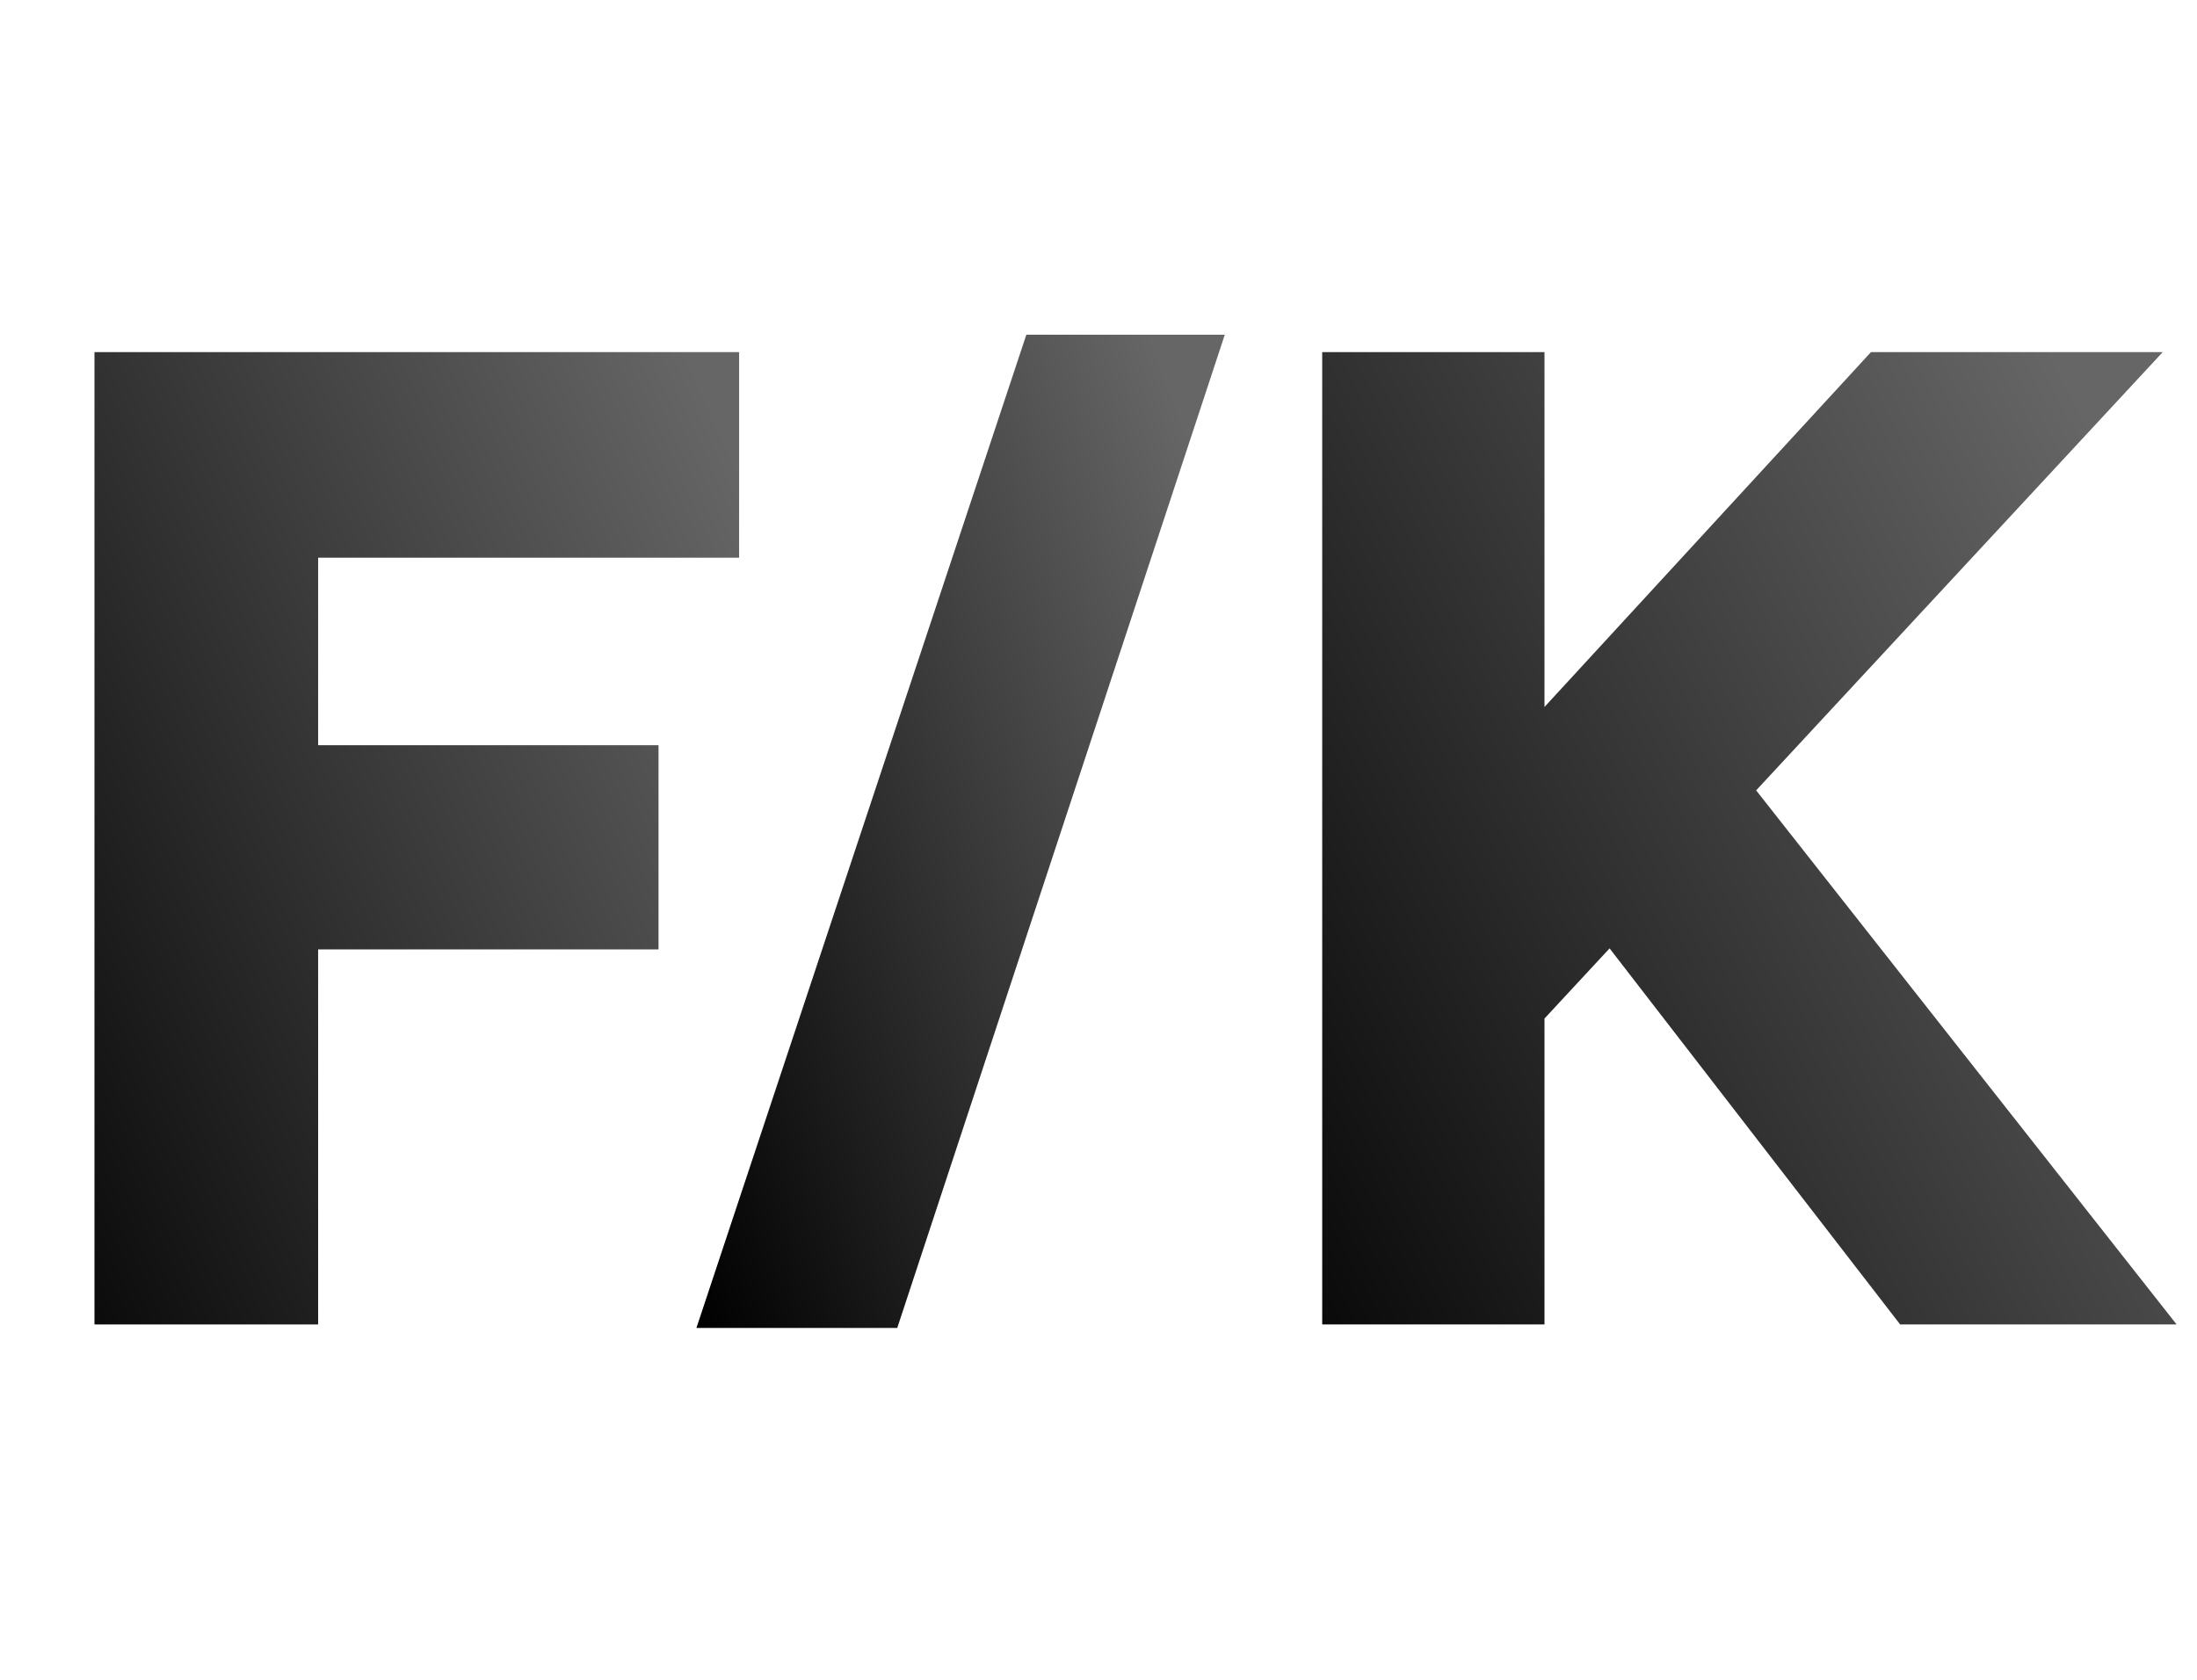
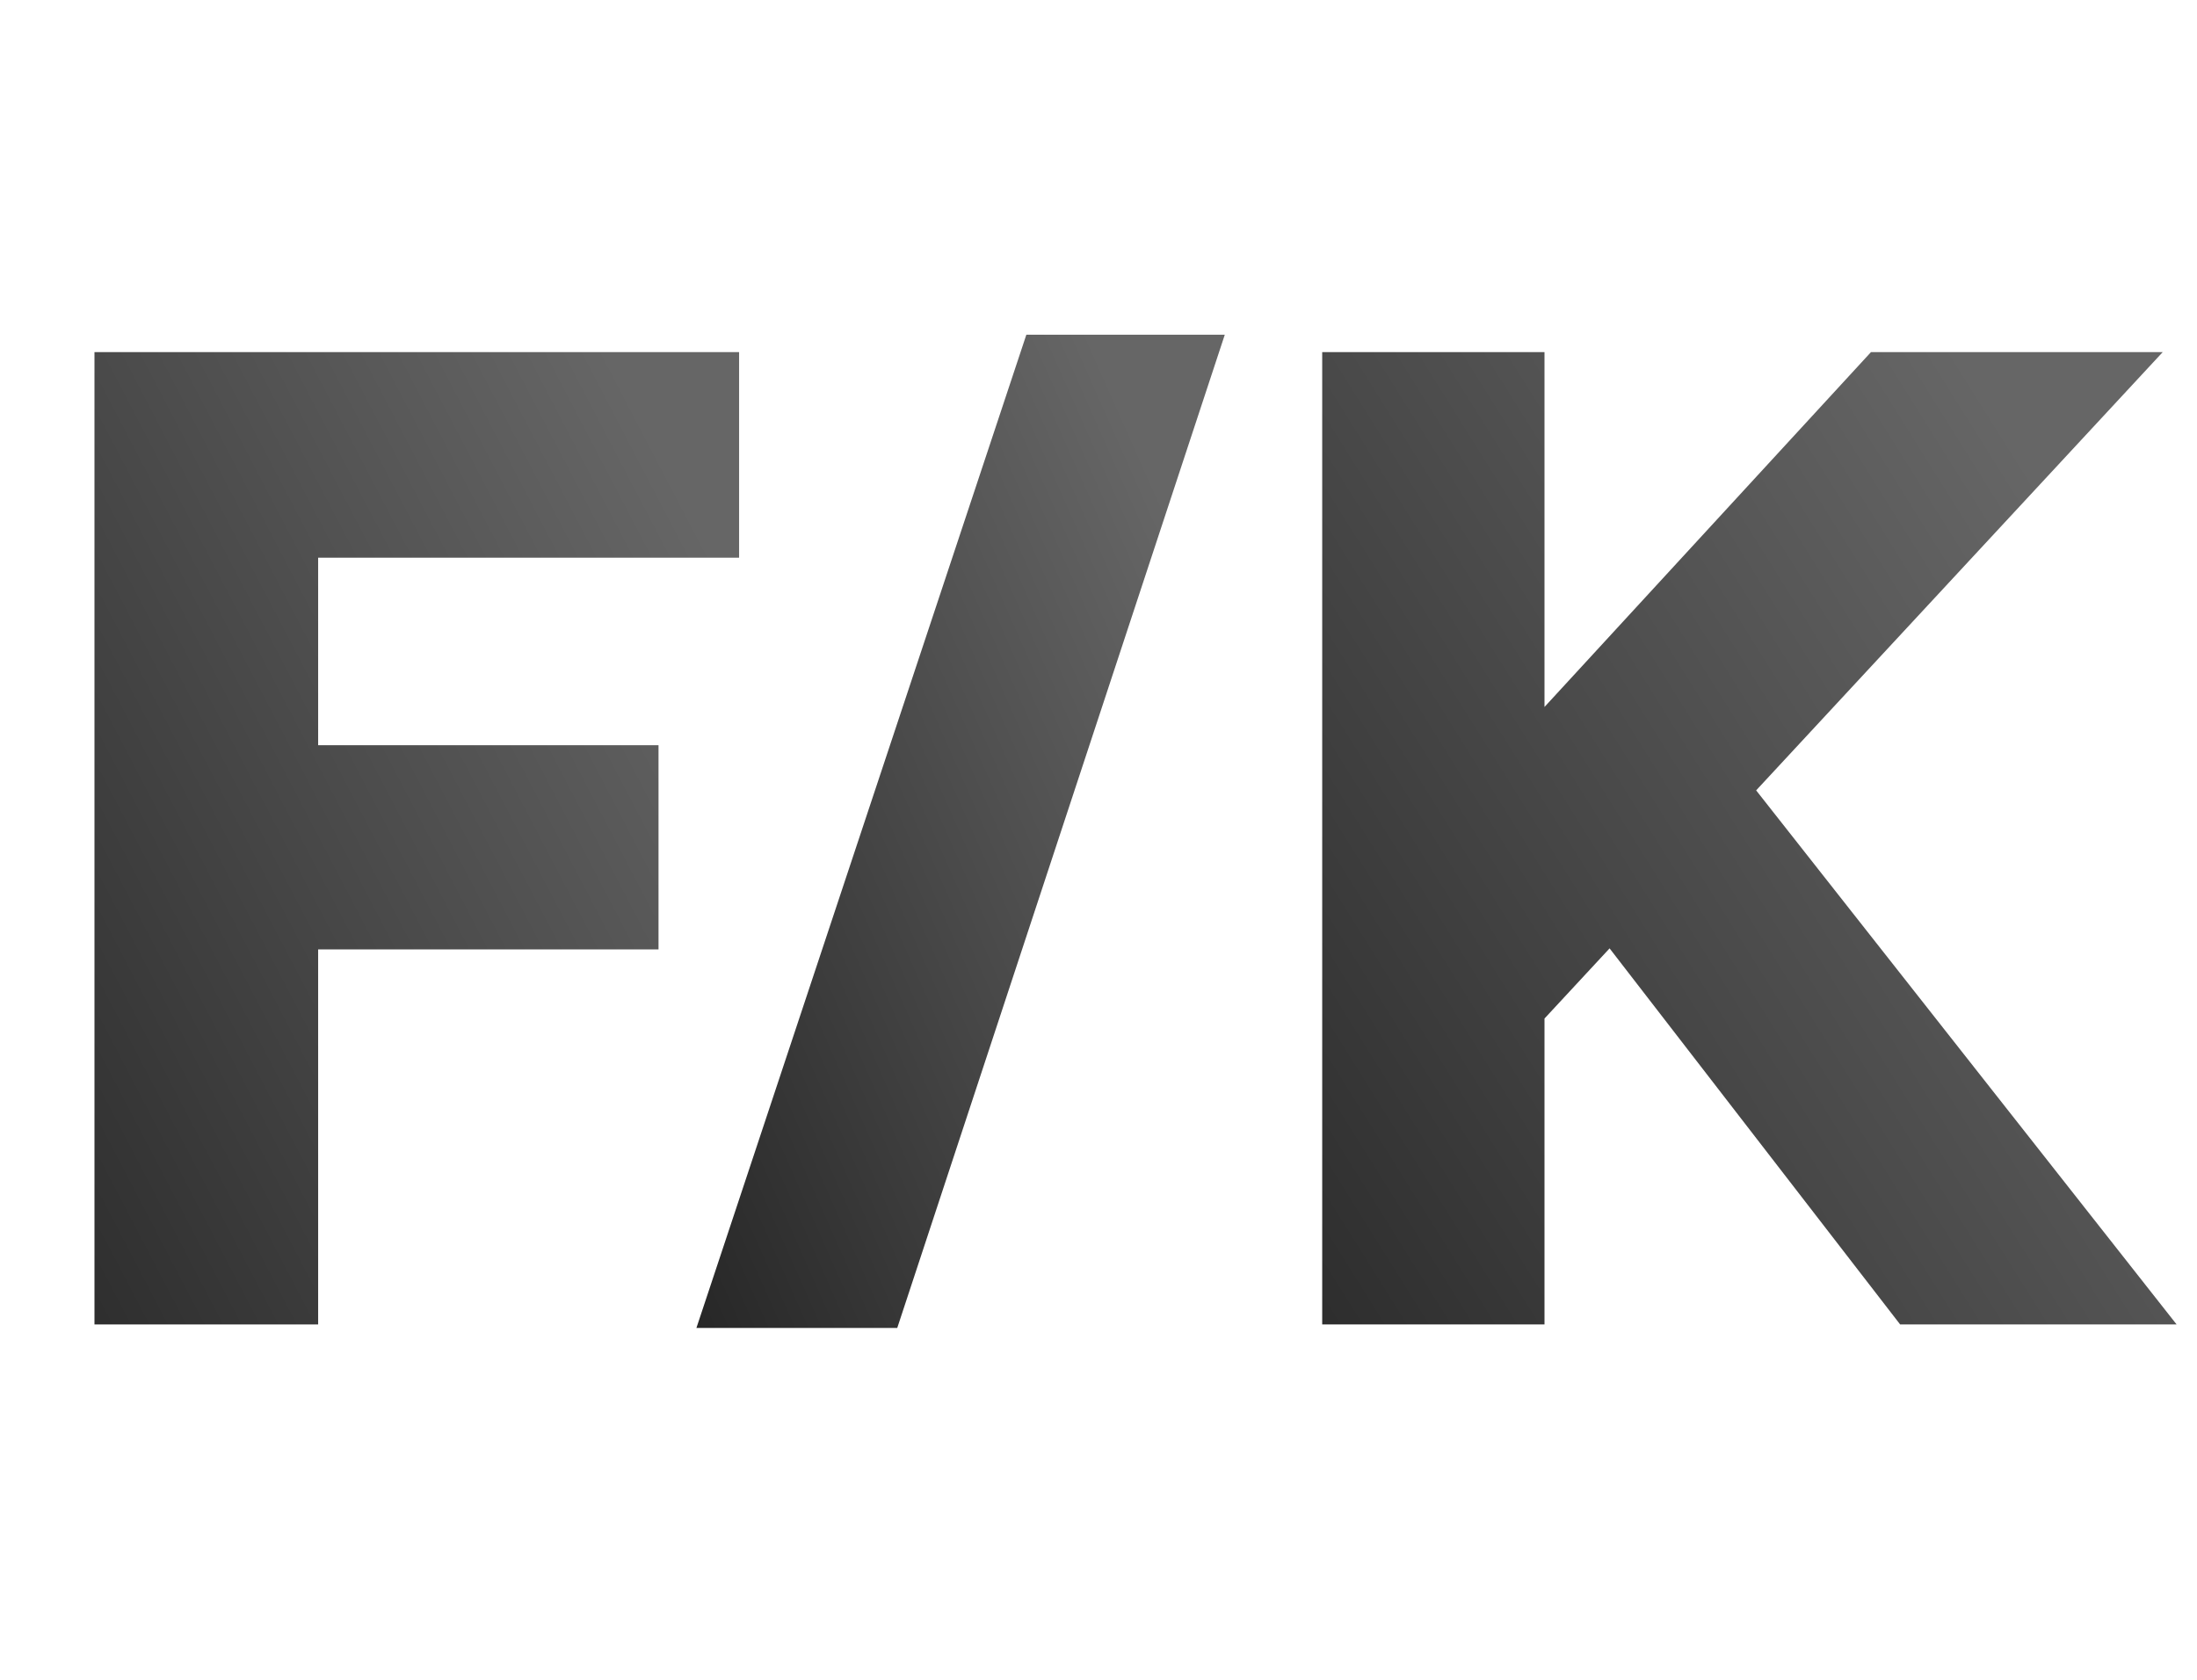
<svg xmlns="http://www.w3.org/2000/svg" width="68" height="52" viewBox="0 0 68 52" fill="none">
-   <path d="M2.924 41V10.9H22.876V17.264H9.847V23.069H20.382V29.39H9.847V41H2.924Z" fill="url(#paint0_linear_22_20)" />
-   <path d="M44.923 34.636L44.579 25.391L57.909 10.9H66.939L44.923 34.636ZM40.924 41V10.9H47.804V41H40.924ZM58.812 41L46.987 25.692L52.104 21.607L67.369 41H58.812Z" fill="url(#paint1_linear_22_20)" />
-   <path d="M21.555 41.108L31.767 10.361H37.909L27.771 41.108H21.555Z" fill="url(#paint2_linear_22_20)" />
+   <path d="M2.924 41V10.9H22.876V17.264H9.847V23.069H20.382V29.39H9.847V41H2.924Z" fill="url(#paint0_linear_24_19)" />
+   <path d="M44.923 34.636L44.579 25.391L57.909 10.9H66.939L44.923 34.636ZM40.924 41V10.9H47.804V41H40.924ZM58.812 41L46.987 25.692L52.104 21.607L67.369 41H58.812Z" fill="url(#paint1_linear_24_19)" />
+   <path d="M21.555 41.108L31.767 10.361H37.909L27.771 41.108H21.555Z" fill="url(#paint2_linear_24_19)" />
  <defs>
-     <linearGradient id="paint0_linear_22_20" x1="5.558" y1="55.719" x2="35.41" y2="42.298" gradientUnits="userSpaceOnUse">
+     <linearGradient id="paint0_linear_24_19" x1="-4.044" y1="78.5" x2="41.68" y2="54.646" gradientUnits="userSpaceOnUse">
      <stop />
      <stop offset="1" stop-color="#666666" />
    </linearGradient>
-     <linearGradient id="paint1_linear_22_20" x1="44.67" y1="55.719" x2="78.025" y2="37.724" gradientUnits="userSpaceOnUse">
+     <linearGradient id="paint1_linear_24_19" x1="33.147" y1="78.5" x2="83.295" y2="47.105" gradientUnits="userSpaceOnUse">
      <stop />
      <stop offset="1" stop-color="#666666" />
    </linearGradient>
-     <linearGradient id="paint2_linear_22_20" x1="25.002" y1="50.147" x2="47.541" y2="41.524" gradientUnits="userSpaceOnUse">
+     <linearGradient id="paint2_linear_24_19" x1="18.088" y1="69.423" x2="53.075" y2="53.892" gradientUnits="userSpaceOnUse">
      <stop />
      <stop offset="1" stop-color="#666666" />
    </linearGradient>
  </defs>
</svg>
